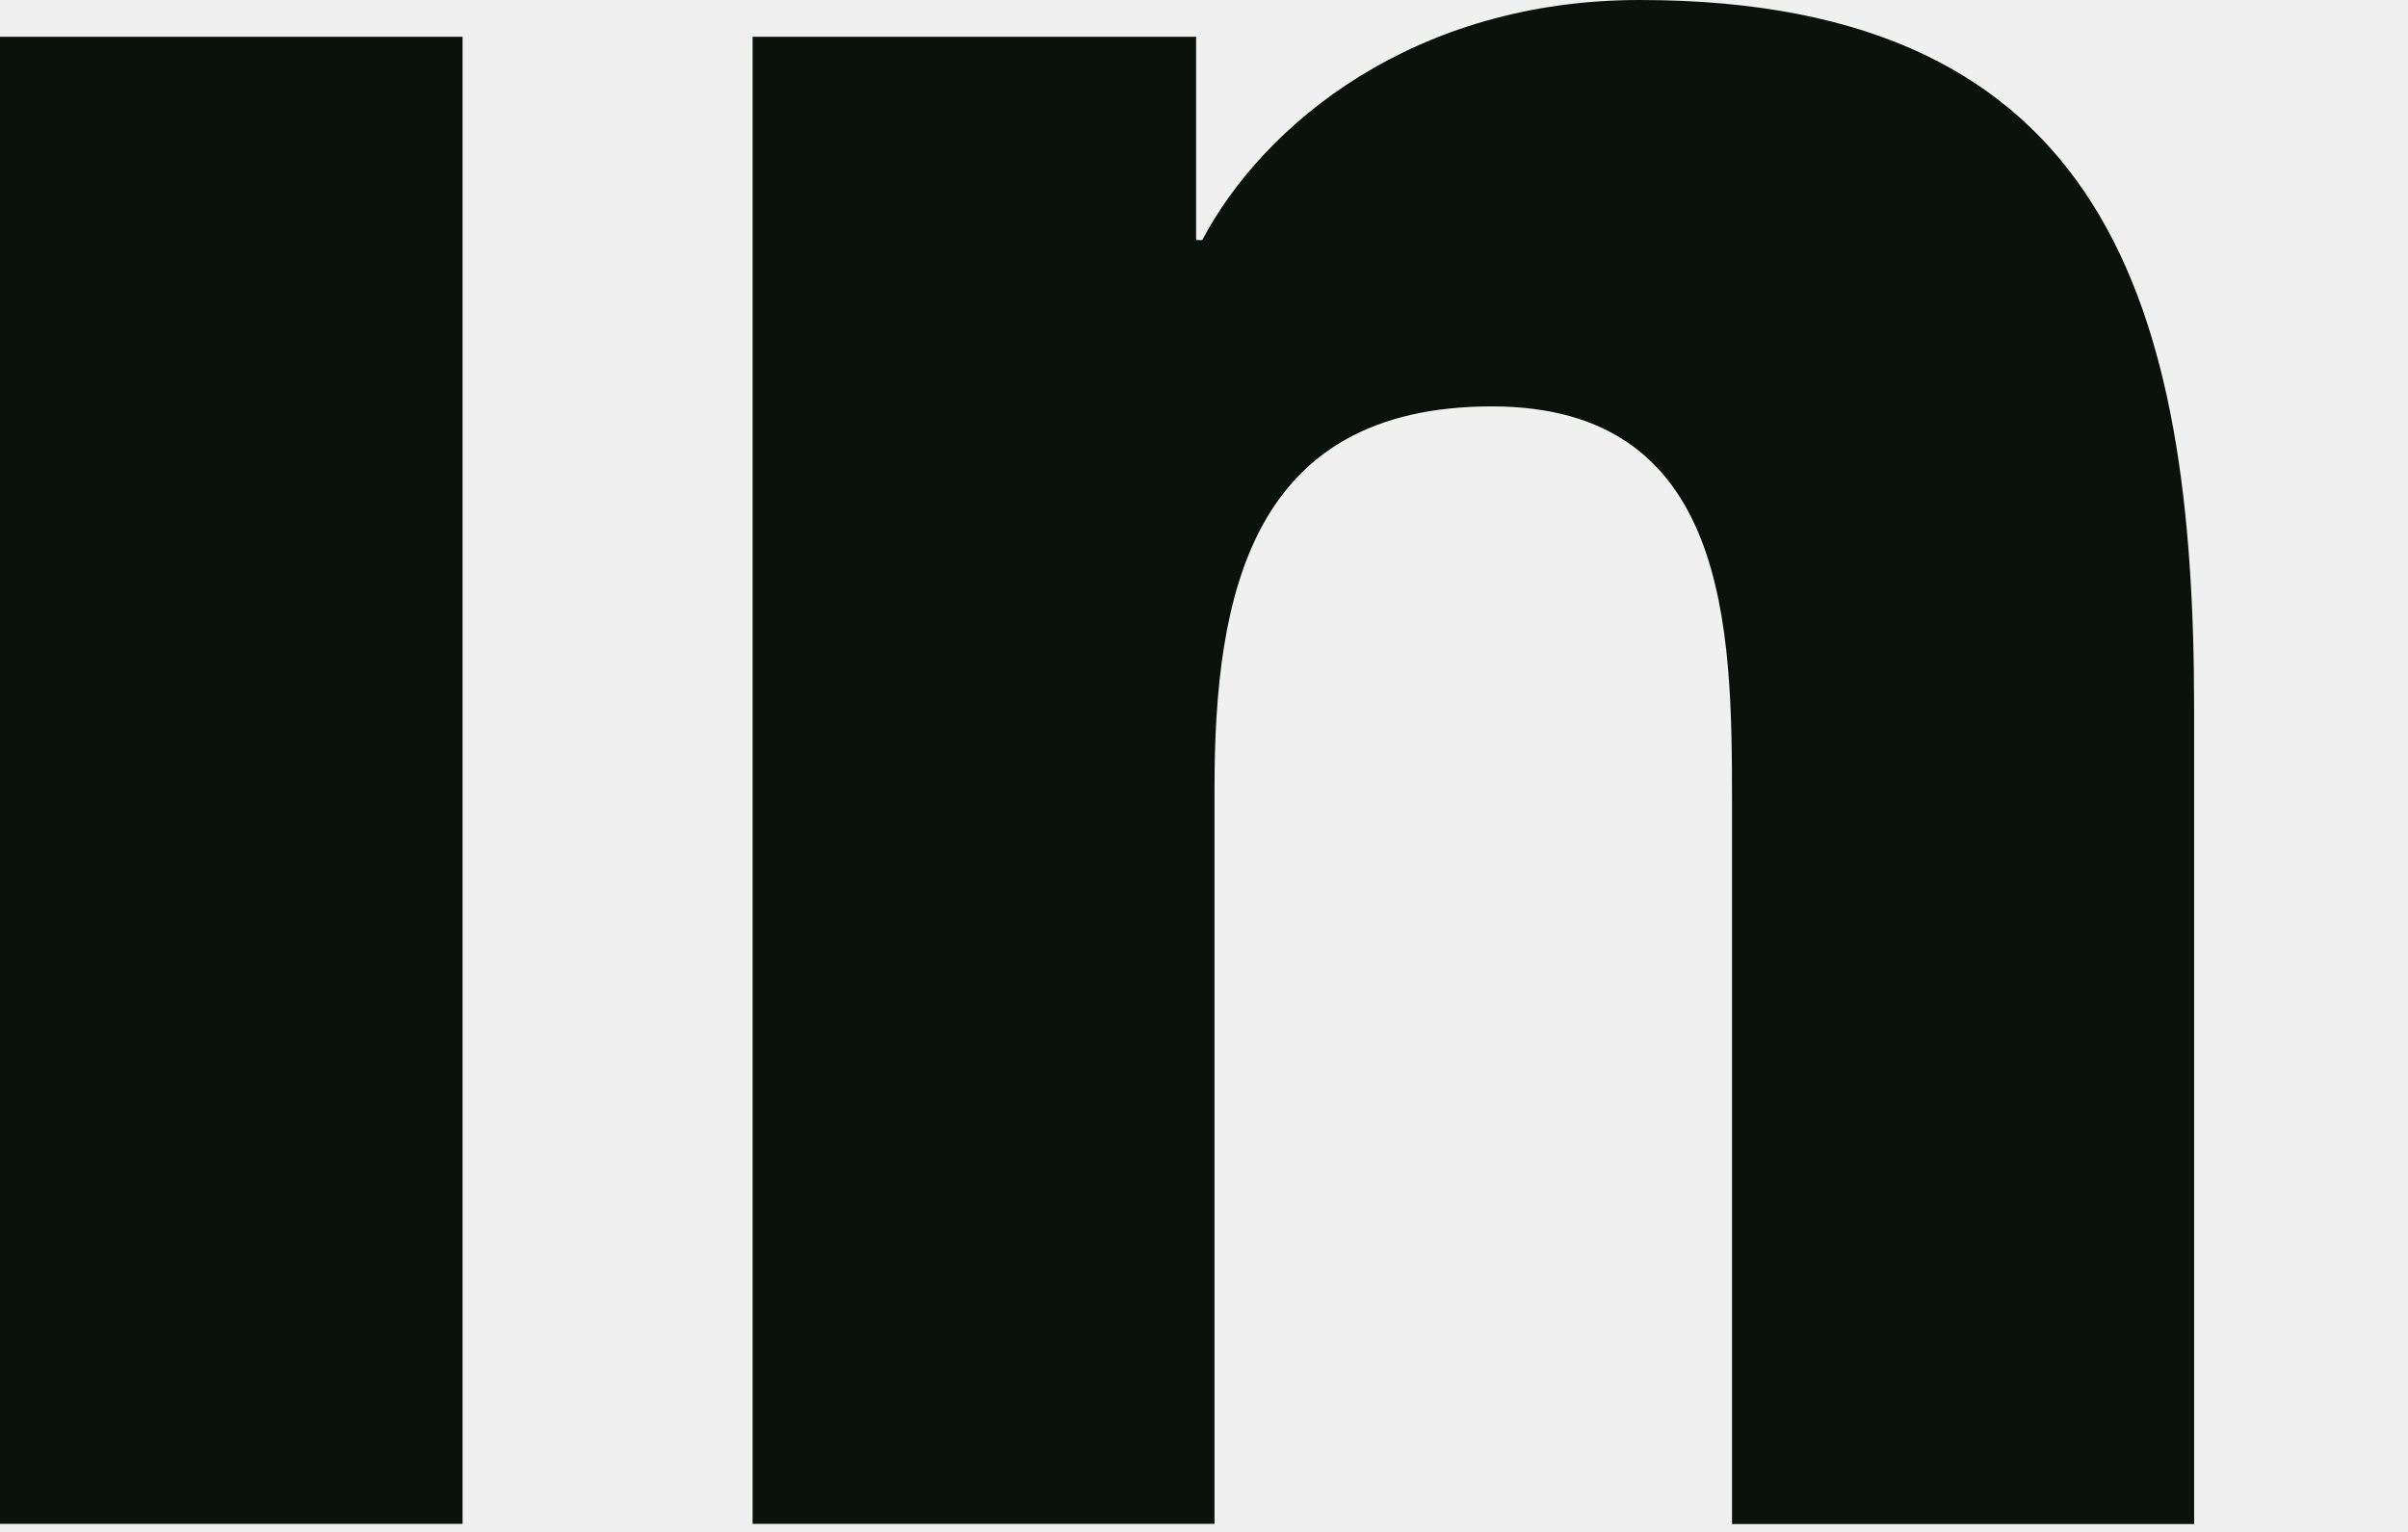
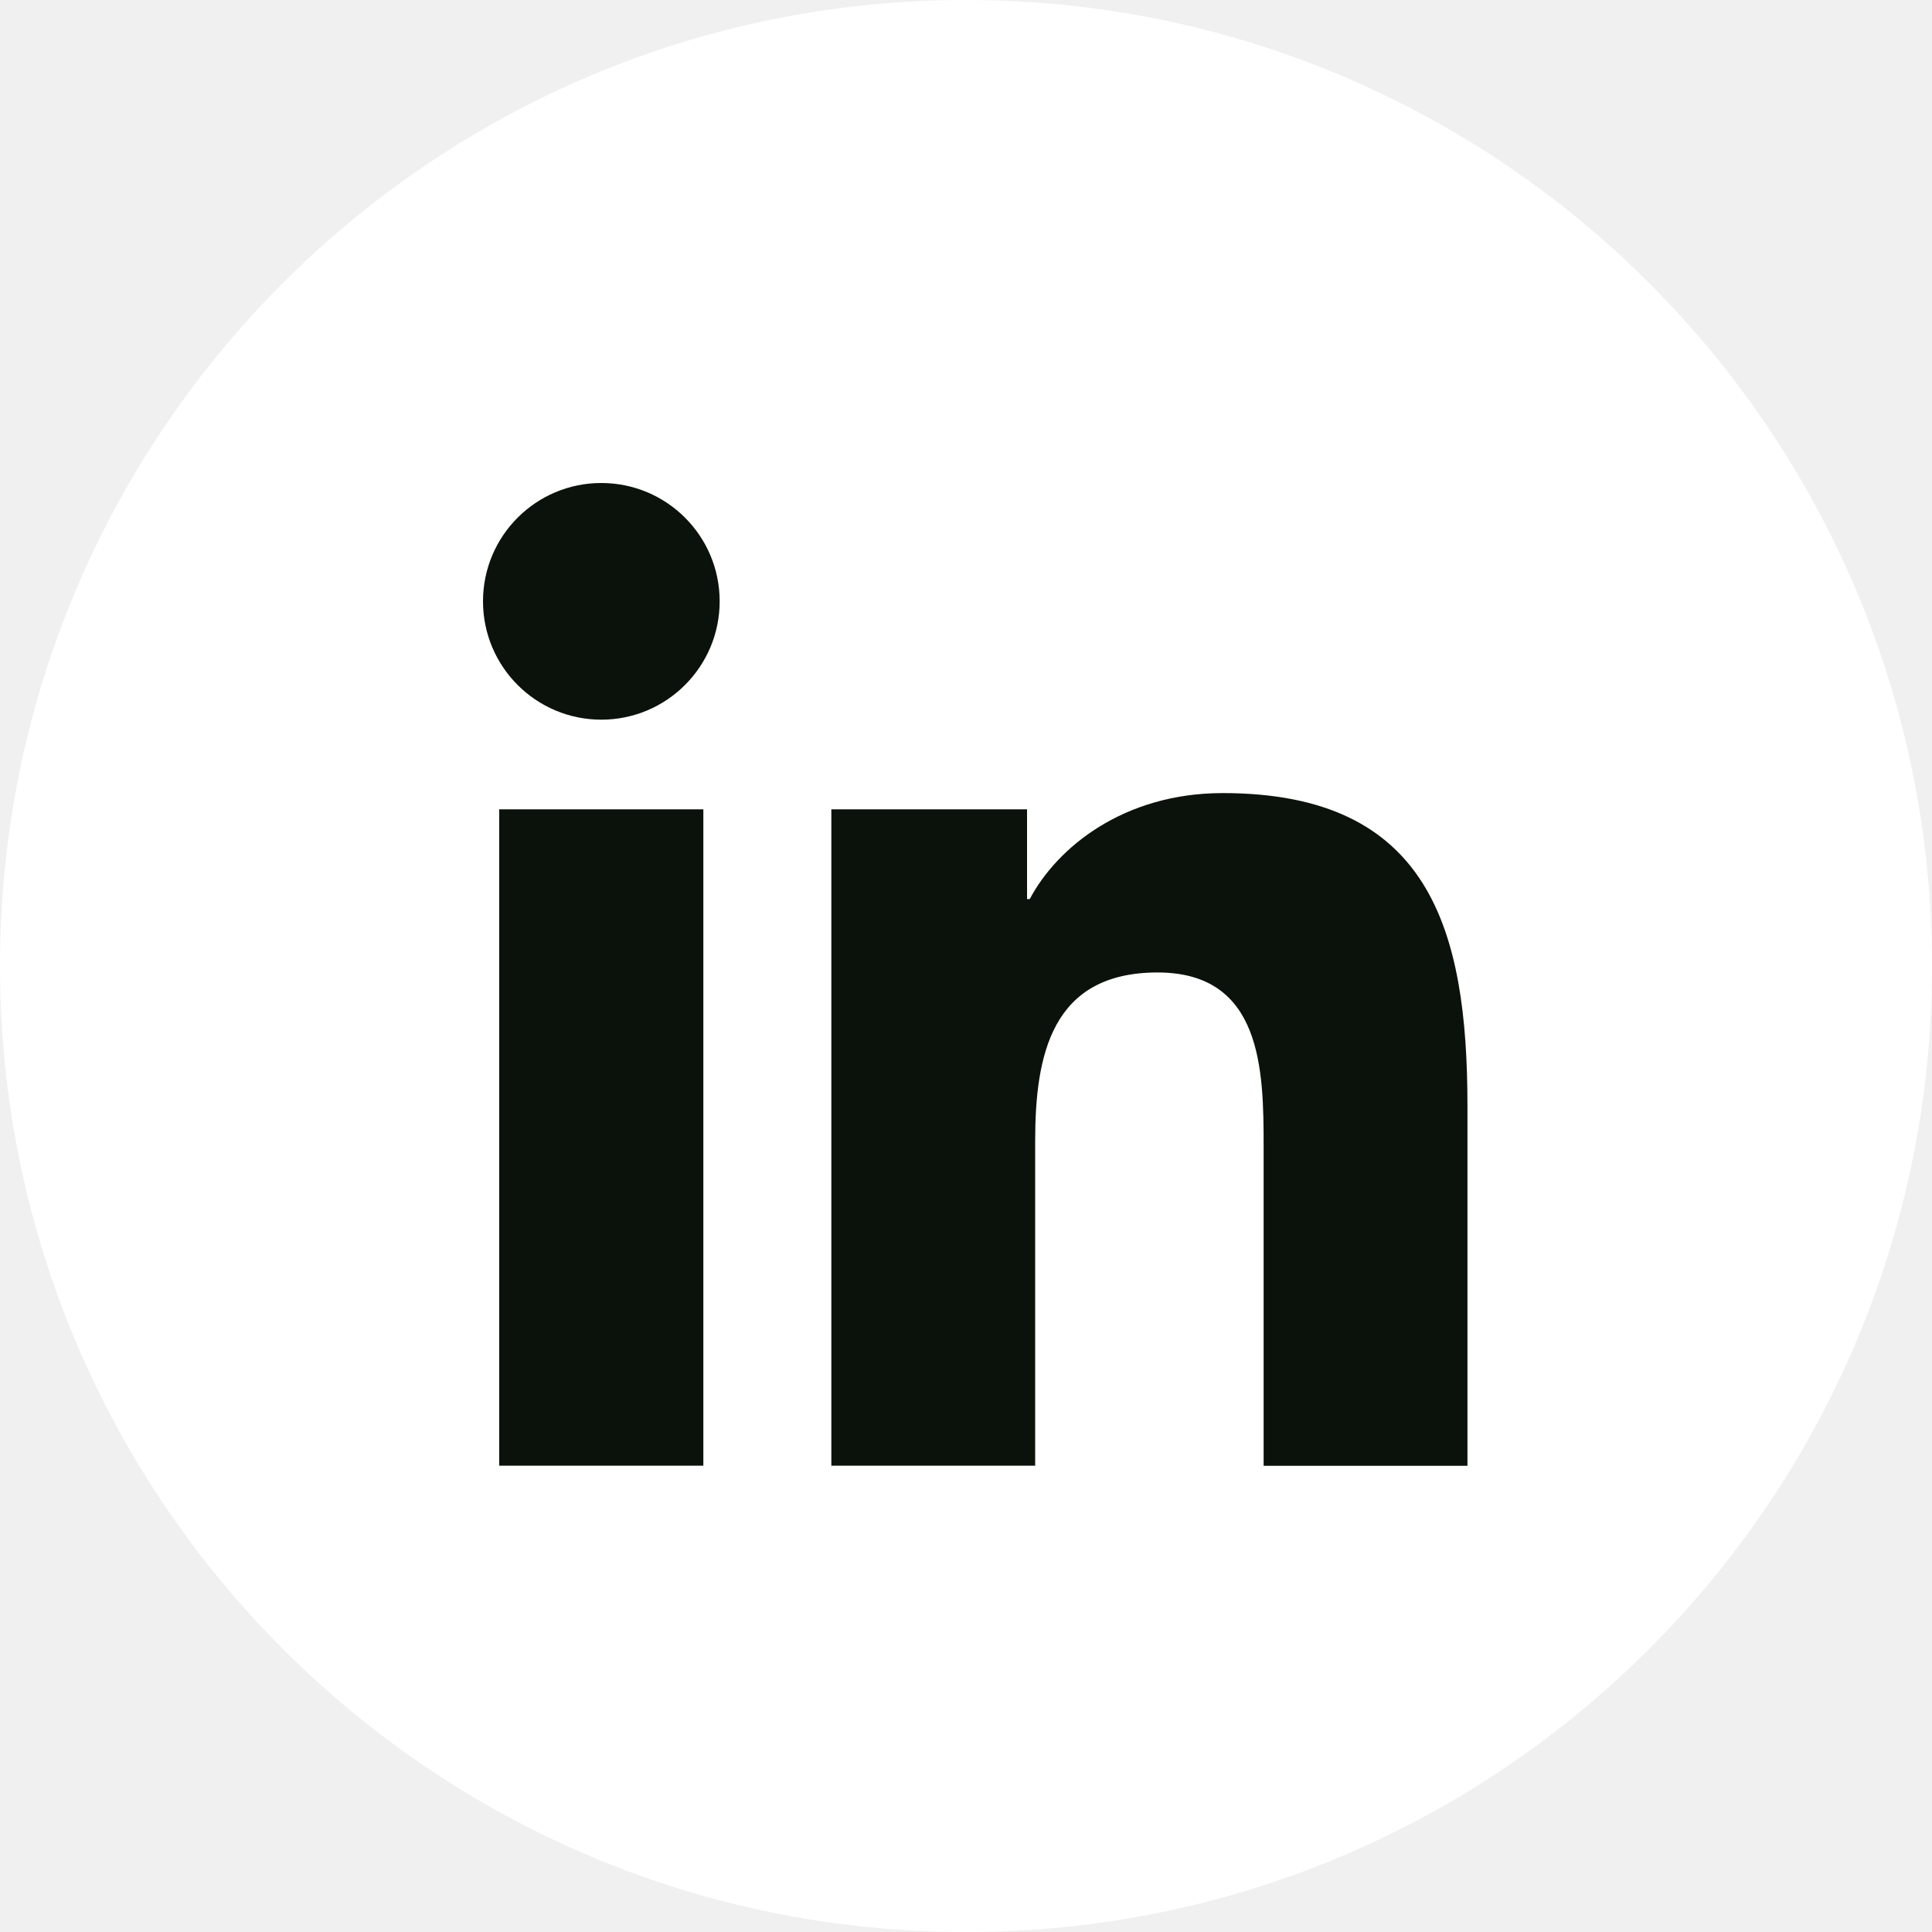
- <svg xmlns="http://www.w3.org/2000/svg" width="11" height="7" viewBox="0 0 11 7" fill="none">
-   <path d="M3.438 0.168V6.963H5.548V3.603C5.548 2.716 5.715 1.857 6.815 1.857C7.899 1.857 7.912 2.871 7.912 3.659V6.964H10.023V3.237C10.023 1.407 9.629 0 7.49 0C6.462 0 5.774 0.564 5.492 1.097H5.464V0.168H3.438ZM0 0.168H2.113V6.963H0V0.168Z" fill="#0B120B" />
+ <svg xmlns="http://www.w3.org/2000/svg" width="20" height="20" viewBox="0 0 20 20" fill="none">
+   <circle cx="10" cy="10" r="10" fill="white" />
+   <path d="M6.225 7.45C6.901 7.45 7.45 6.901 7.45 6.225C7.45 5.548 6.901 5 6.225 5C5.548 5 5 5.548 5 6.225C5 6.901 5.548 7.45 6.225 7.45Z" fill="#0B120B" />
+   <path d="M8.606 8.378V15.173H10.716V11.813C10.716 10.926 10.883 10.067 11.983 10.067C13.067 10.067 13.081 11.081 13.081 11.869V15.174H15.191V11.447C15.191 9.617 14.797 8.21 12.658 8.21C11.63 8.21 10.942 8.774 10.66 9.307H10.632V8.378H8.606ZM5.168 8.378H7.281V15.173H5.168V8.378Z" fill="#0B120B" />
</svg>
